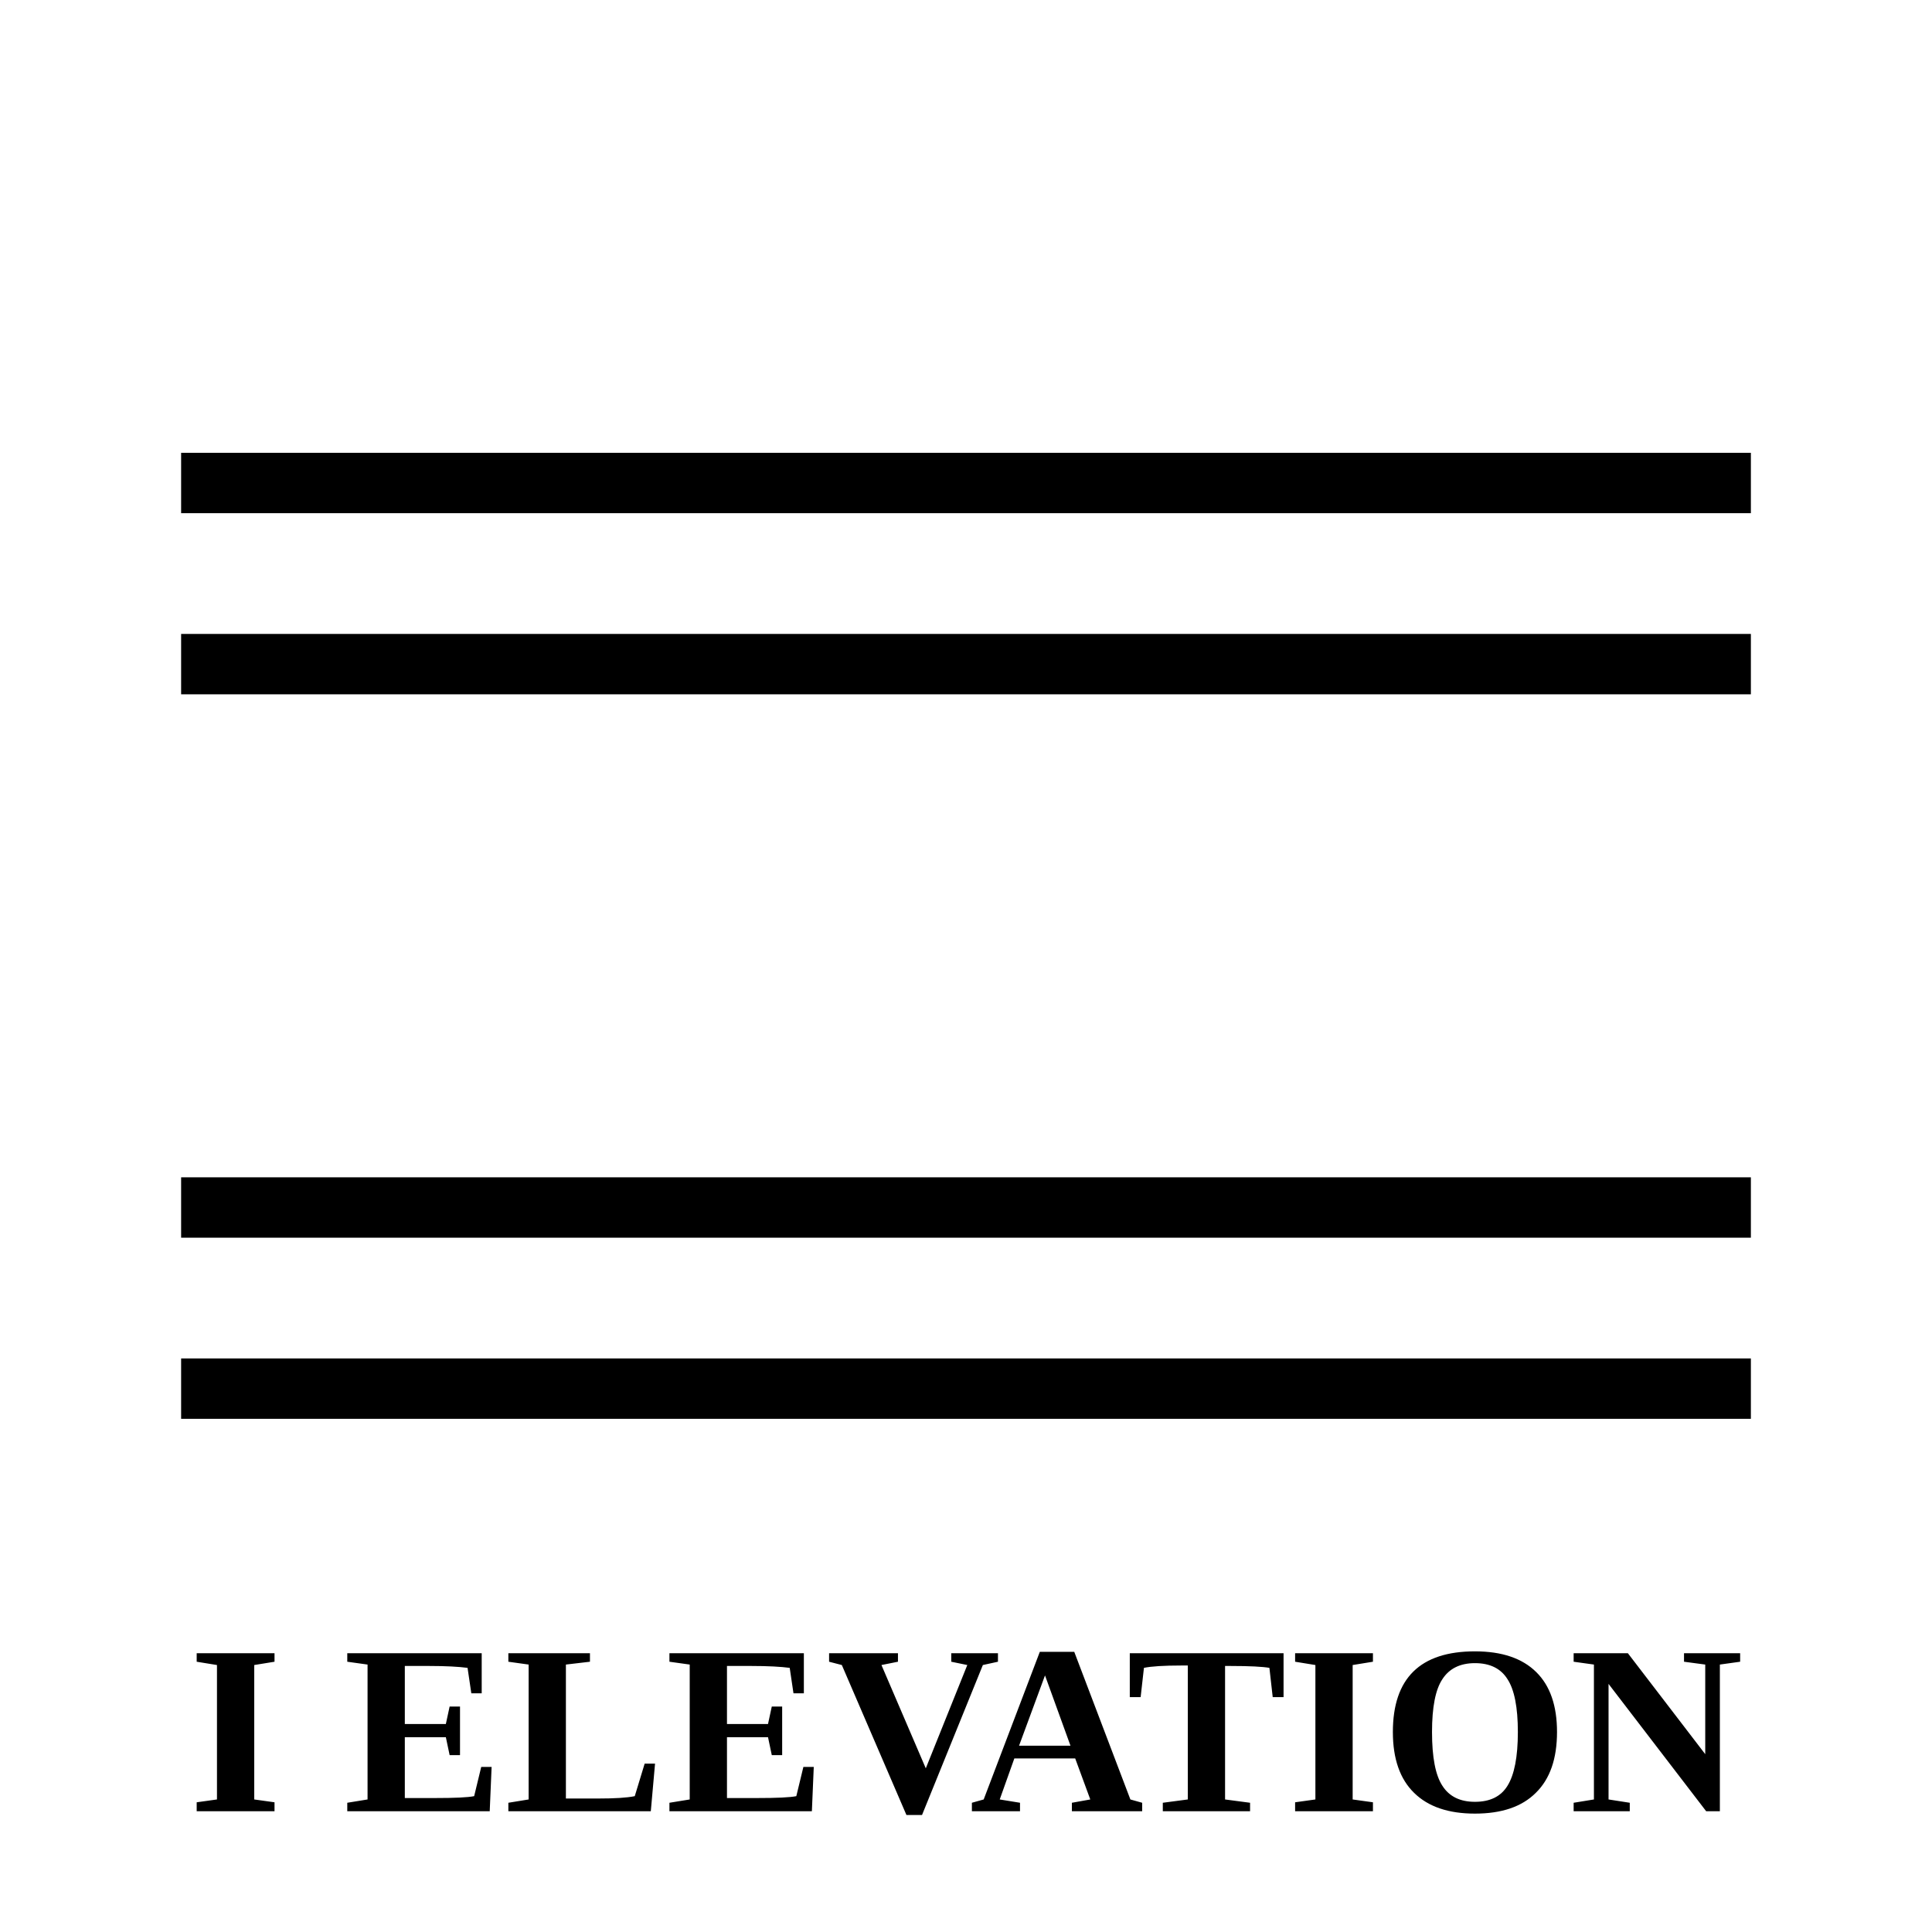
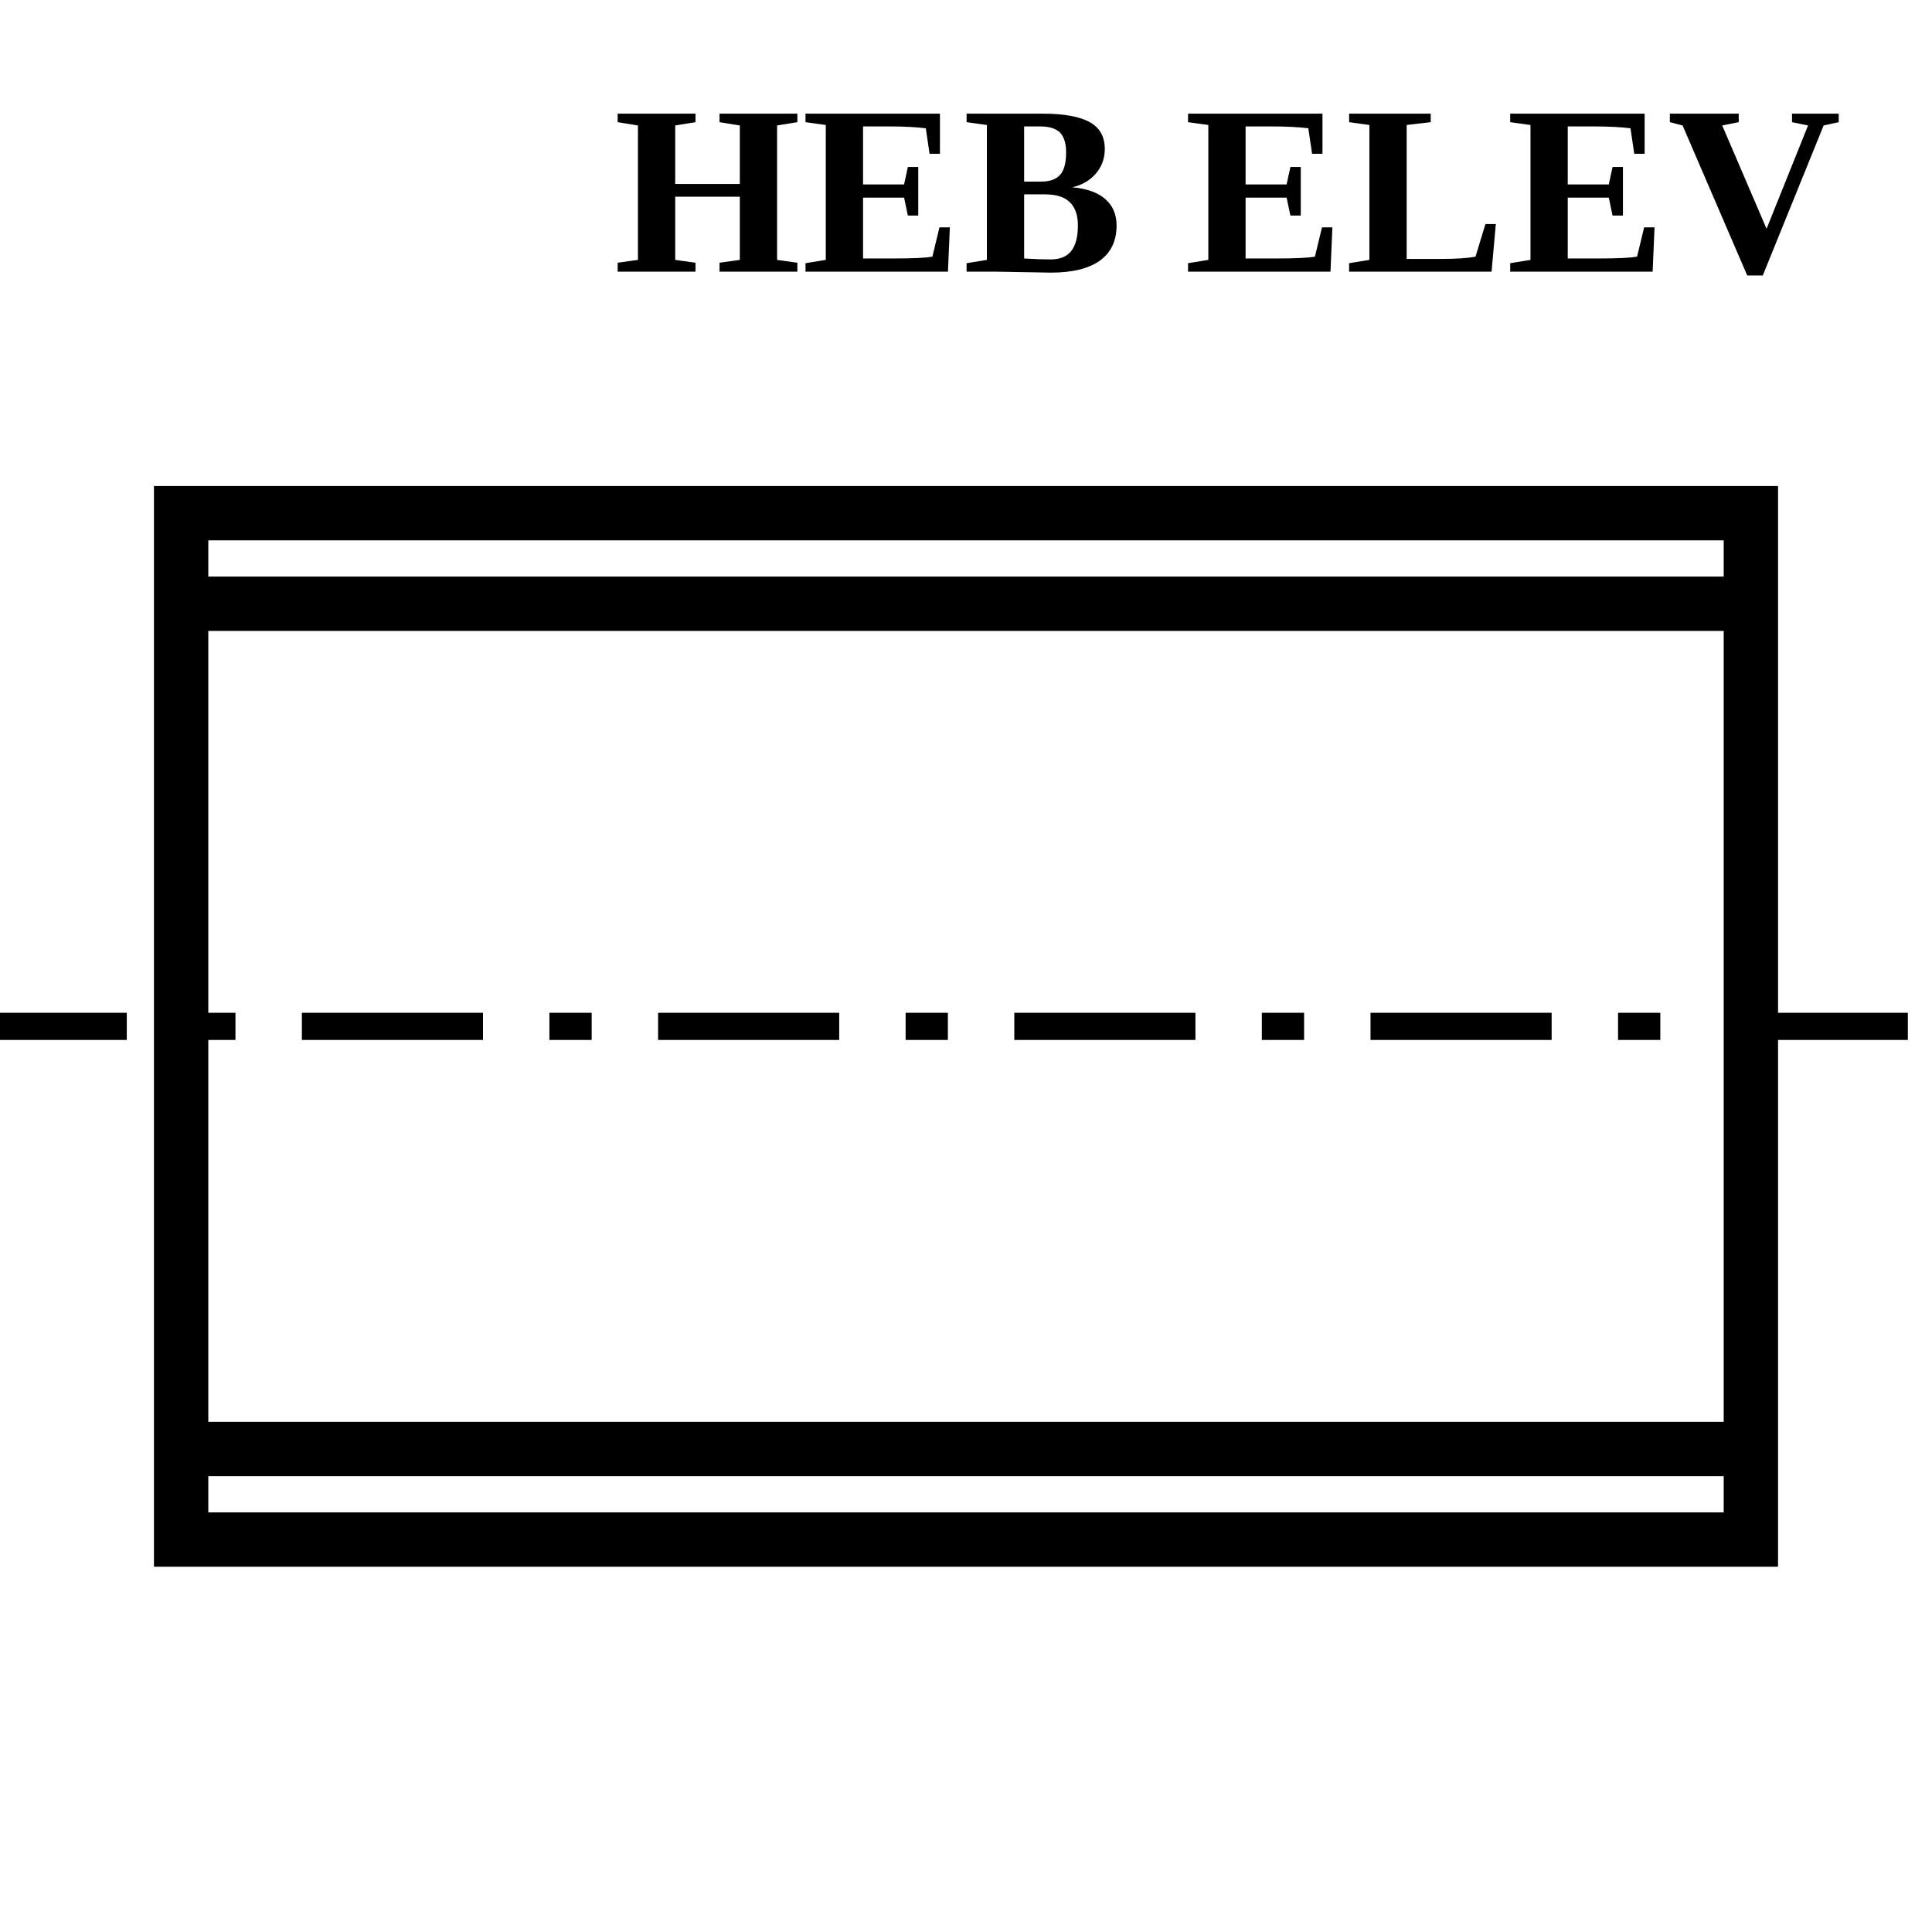
- <svg xmlns="http://www.w3.org/2000/svg" viewBox="0 0 64 64" fill="none" stroke="#000" stroke-width="2">
-   <line x1="6" y1="16" x2="58" y2="16" />
-   <line x1="6" y1="22" x2="58" y2="22" />
-   <line x1="6" y1="40" x2="58" y2="40" />
-   <line x1="6" y1="46" x2="58" y2="46" />
-   <text x="32" y="60" font-size="8" font-weight="bold" text-anchor="middle" fill="#000" stroke="none">I ELEVATION</text>
+ <svg xmlns="http://www.w3.org/2000/svg" viewBox="0 0 64 64" fill="none" stroke="#000" stroke-width="1.8">
+   <rect x="6" y="17" width="52" height="34" />
+   <line x1="6" y1="20.0" x2="58" y2="20.0" />
+   <line x1="6" y1="48.0" x2="58" y2="48.0" />
+   <line x1="-1.8" y1="34" x2="65.8" y2="34" stroke-width="0.9" stroke-dasharray="6 2.2 1.4 2.2" />
+   <text x="61" y="9" font-size="8" font-weight="bold" text-anchor="end" fill="#000" stroke="none">HEB ELEV</text>
</svg>
